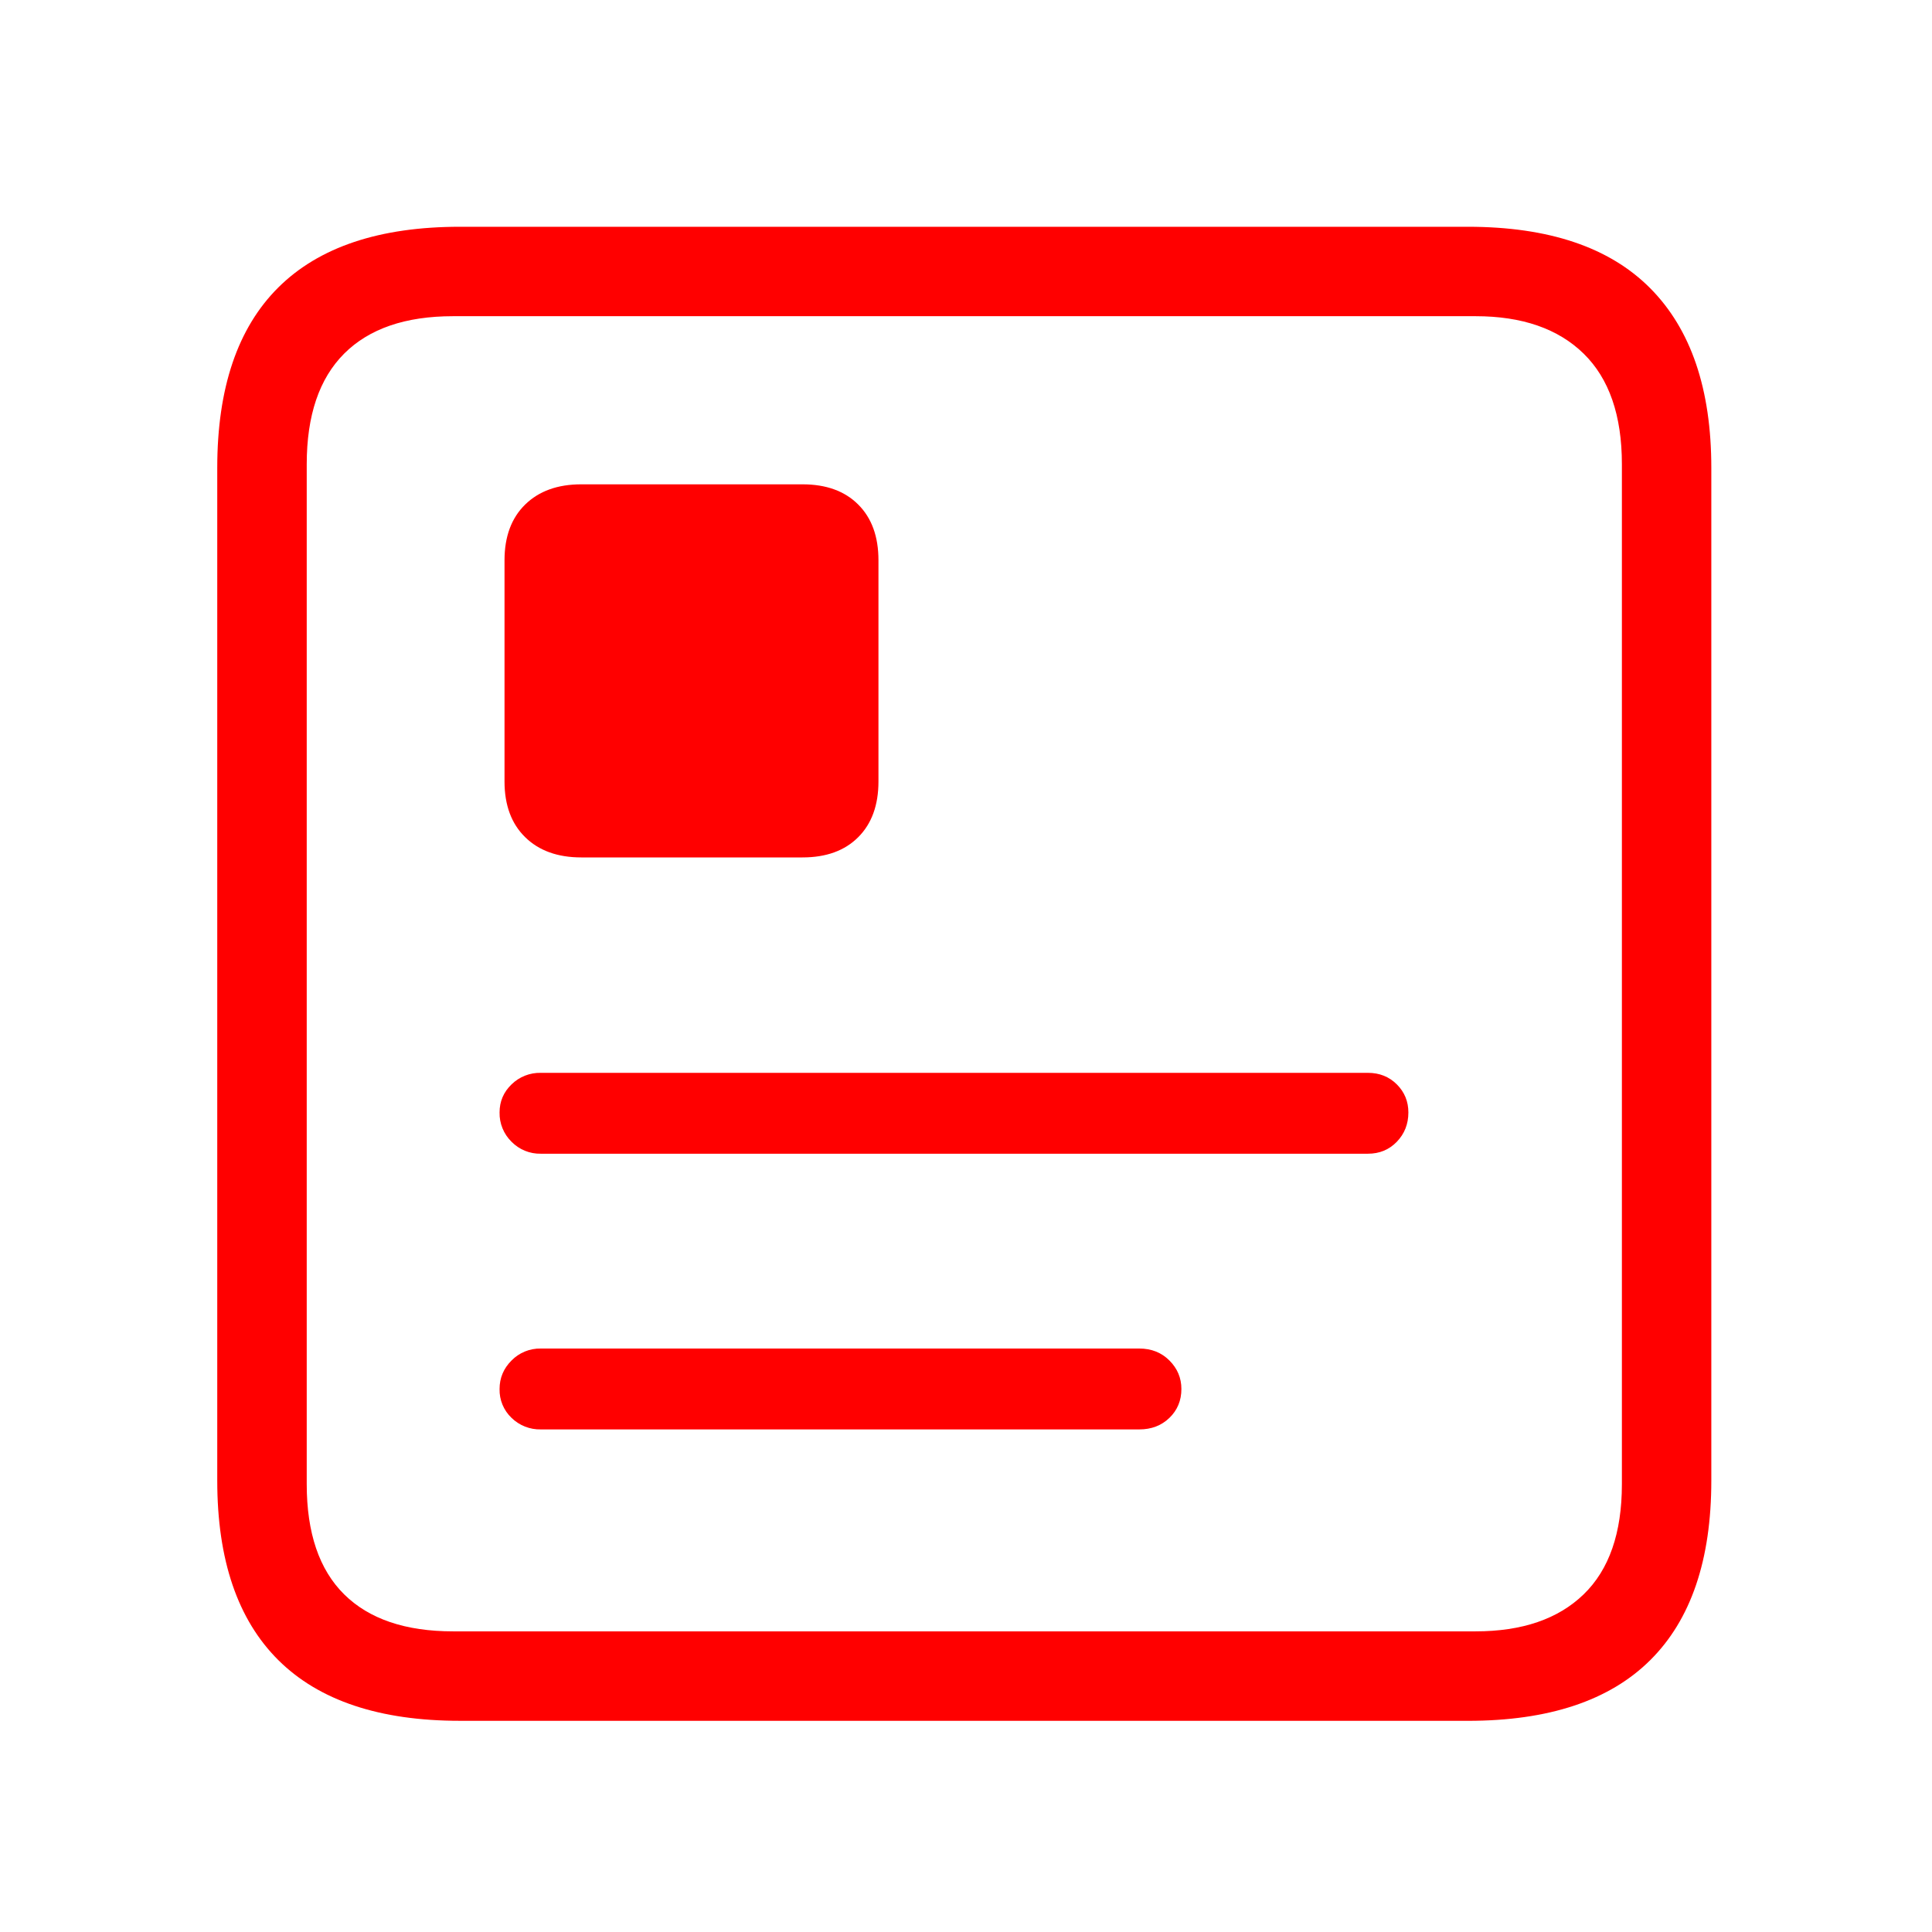
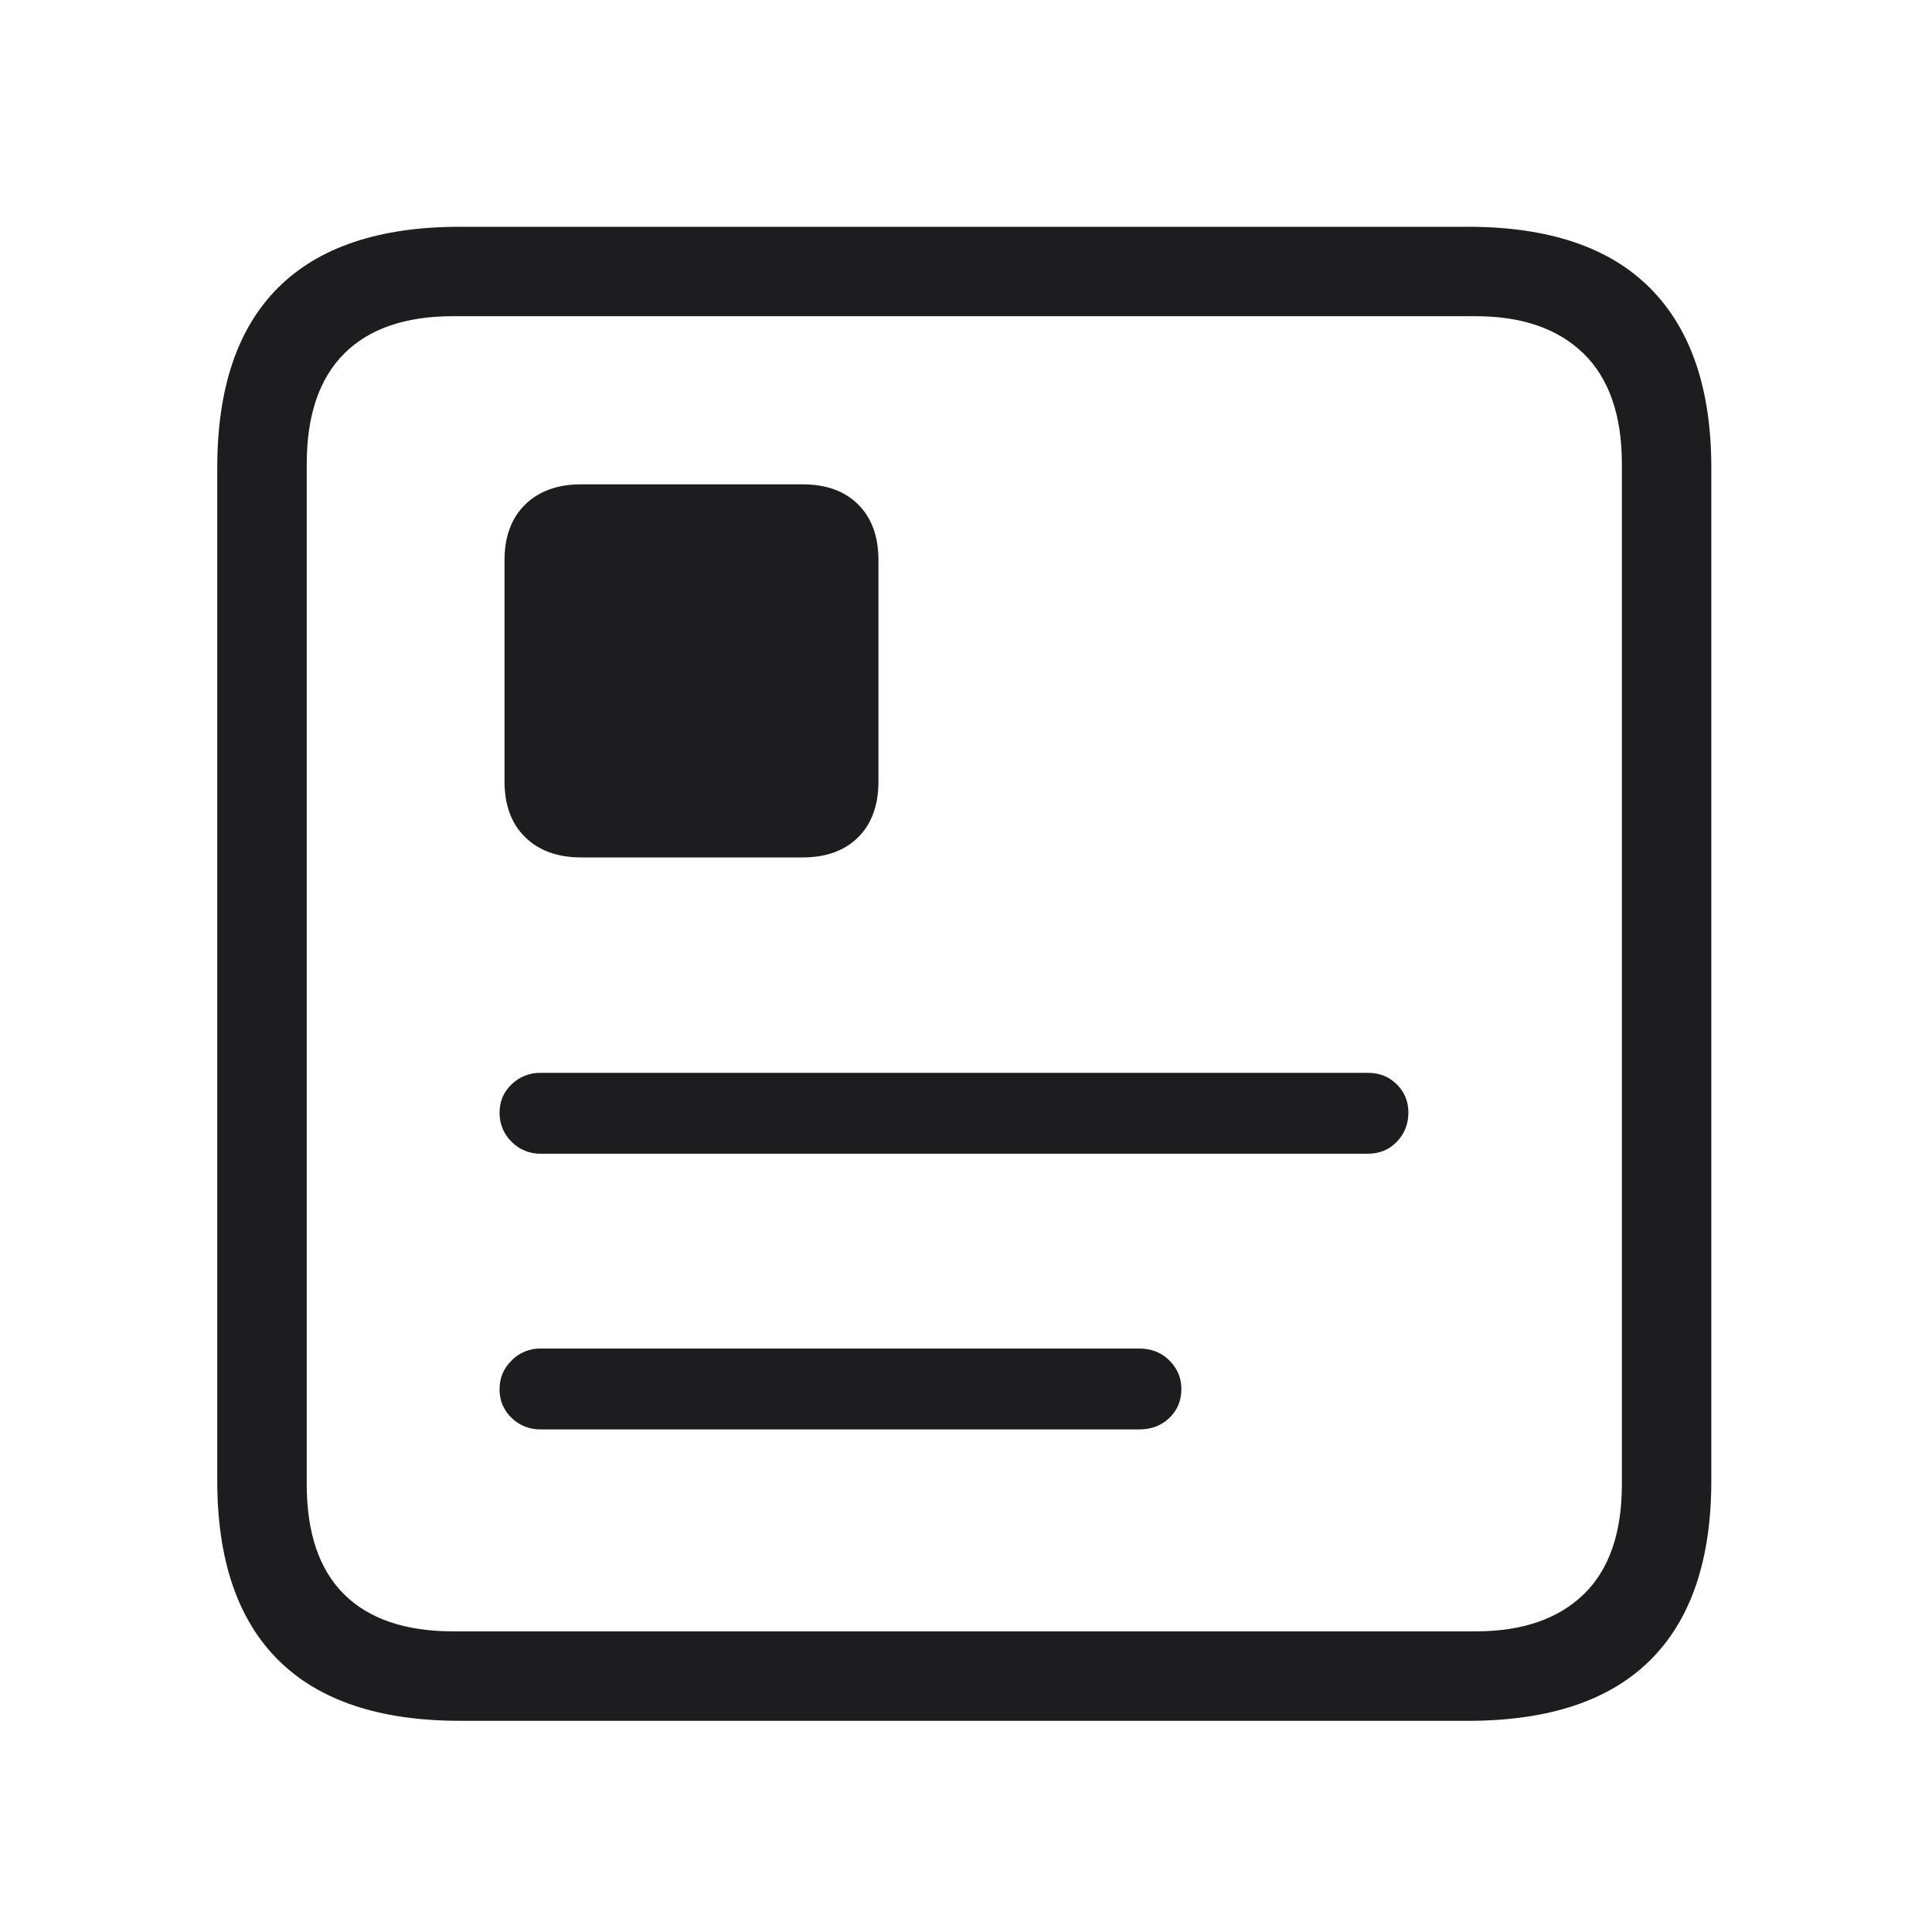
<svg xmlns="http://www.w3.org/2000/svg" width="80" height="80">
-   <path d="M19.046 71.255c-3.327 0-5.834-.838-7.52-2.512-1.686-1.675-2.53-4.153-2.53-7.434V19.37c0-3.304.844-5.793 2.53-7.468 1.686-1.675 4.193-2.512 7.52-2.512h41.733c3.35 0 5.868.848 7.554 2.546s2.529 4.176 2.529 7.434V61.31c0 3.28-.843 5.759-2.53 7.434-1.685 1.674-4.203 2.512-7.553 2.512H19.046Zm-.287-3.704H61.1c1.927 0 3.418-.51 4.475-1.532 1.056-1.022 1.584-2.542 1.584-4.562V19.222c0-2.02-.528-3.546-1.584-4.579-1.057-1.033-2.548-1.55-4.475-1.55H18.76c-1.973 0-3.476.517-4.509 1.55-1.033 1.033-1.55 2.56-1.55 4.579v42.235c0 2.02.517 3.54 1.55 4.562 1.033 1.021 2.536 1.532 4.51 1.532Zm3.636-19.778a1.65 1.65 0 0 1-1.213-.495 1.65 1.65 0 0 1-.496-1.214c0-.455.165-.843.496-1.162a1.68 1.68 0 0 1 1.213-.478h34.248c.479 0 .878.16 1.197.478.319.32.478.707.478 1.162 0 .479-.16.883-.478 1.214-.32.33-.718.495-1.197.495H22.395Zm0 11.416a1.68 1.68 0 0 1-1.213-.478 1.594 1.594 0 0 1-.496-1.196c0-.456.165-.85.496-1.18a1.65 1.65 0 0 1 1.213-.495h24.78c.502 0 .918.165 1.248.495.33.33.496.724.496 1.18 0 .478-.166.877-.496 1.196-.33.319-.746.478-1.247.478h-24.78ZM20.891 23.2c0-.98.285-1.75.855-2.308.57-.558 1.344-.837 2.324-.837h9.16c.98 0 1.75.279 2.307.837.559.558.838 1.327.838 2.307v9.16c0 .98-.28 1.75-.838 2.307-.558.559-1.327.838-2.307.838h-9.16c-.98 0-1.755-.28-2.324-.838-.57-.558-.855-1.327-.855-2.307v-9.16Z" fill="#FF0000" fill-rule="nonzero" />
+   <path d="M19.046 71.255c-3.327 0-5.834-.838-7.52-2.512-1.686-1.675-2.53-4.153-2.53-7.434V19.37c0-3.304.844-5.793 2.53-7.468 1.686-1.675 4.193-2.512 7.52-2.512h41.733c3.35 0 5.868.848 7.554 2.546s2.529 4.176 2.529 7.434V61.31c0 3.28-.843 5.759-2.53 7.434-1.685 1.674-4.203 2.512-7.553 2.512H19.046Zm-.287-3.704H61.1c1.927 0 3.418-.51 4.475-1.532 1.056-1.022 1.584-2.542 1.584-4.562V19.222c0-2.02-.528-3.546-1.584-4.579-1.057-1.033-2.548-1.55-4.475-1.55H18.76c-1.973 0-3.476.517-4.509 1.55-1.033 1.033-1.55 2.56-1.55 4.579v42.235c0 2.02.517 3.54 1.55 4.562 1.033 1.021 2.536 1.532 4.51 1.532Zm3.636-19.778a1.65 1.65 0 0 1-1.213-.495 1.65 1.65 0 0 1-.496-1.214c0-.455.165-.843.496-1.162a1.68 1.68 0 0 1 1.213-.478h34.248c.479 0 .878.16 1.197.478.319.32.478.707.478 1.162 0 .479-.16.883-.478 1.214-.32.33-.718.495-1.197.495H22.395Zm0 11.416a1.68 1.68 0 0 1-1.213-.478 1.594 1.594 0 0 1-.496-1.196c0-.456.165-.85.496-1.18a1.65 1.65 0 0 1 1.213-.495h24.78c.502 0 .918.165 1.248.495.33.33.496.724.496 1.18 0 .478-.166.877-.496 1.196-.33.319-.746.478-1.247.478h-24.78ZM20.891 23.2c0-.98.285-1.75.855-2.308.57-.558 1.344-.837 2.324-.837h9.16c.98 0 1.75.279 2.307.837.559.558.838 1.327.838 2.307v9.16c0 .98-.28 1.75-.838 2.307-.558.559-1.327.838-2.307.838h-9.16c-.98 0-1.755-.28-2.324-.838-.57-.558-.855-1.327-.855-2.307v-9.16Z" fill="#1D1D1F" fill-rule="nonzero" />
</svg>
